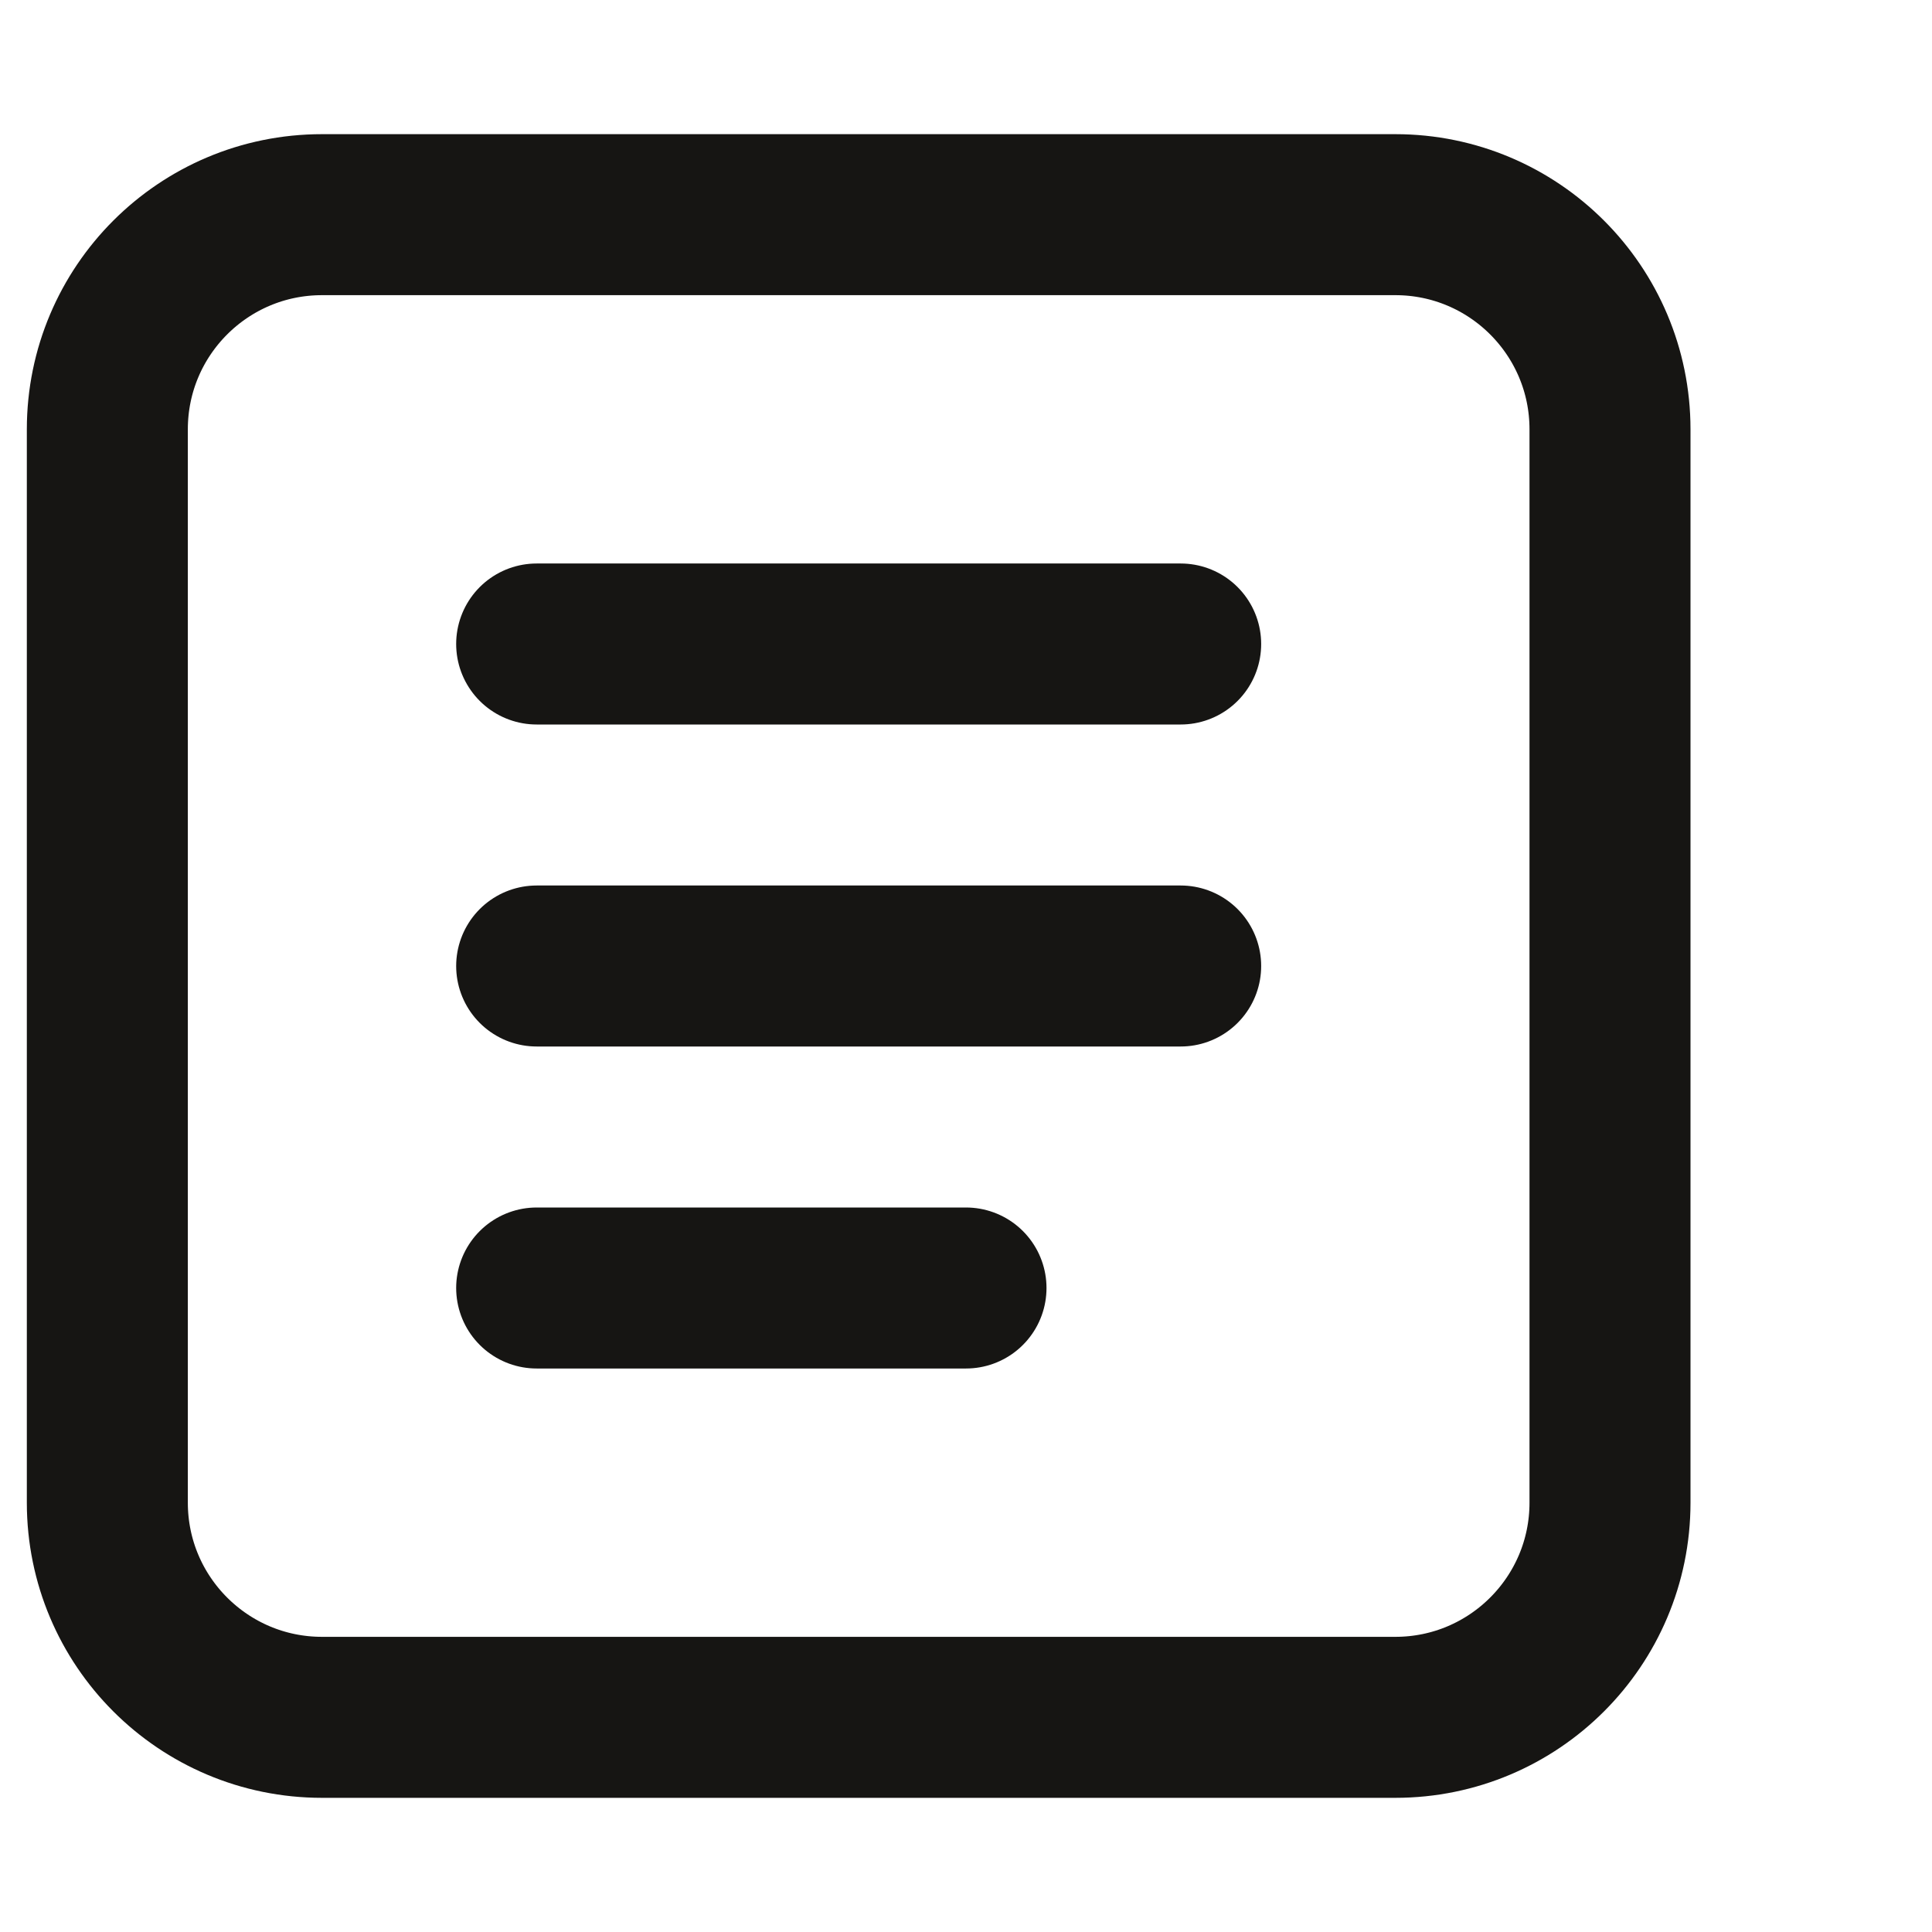
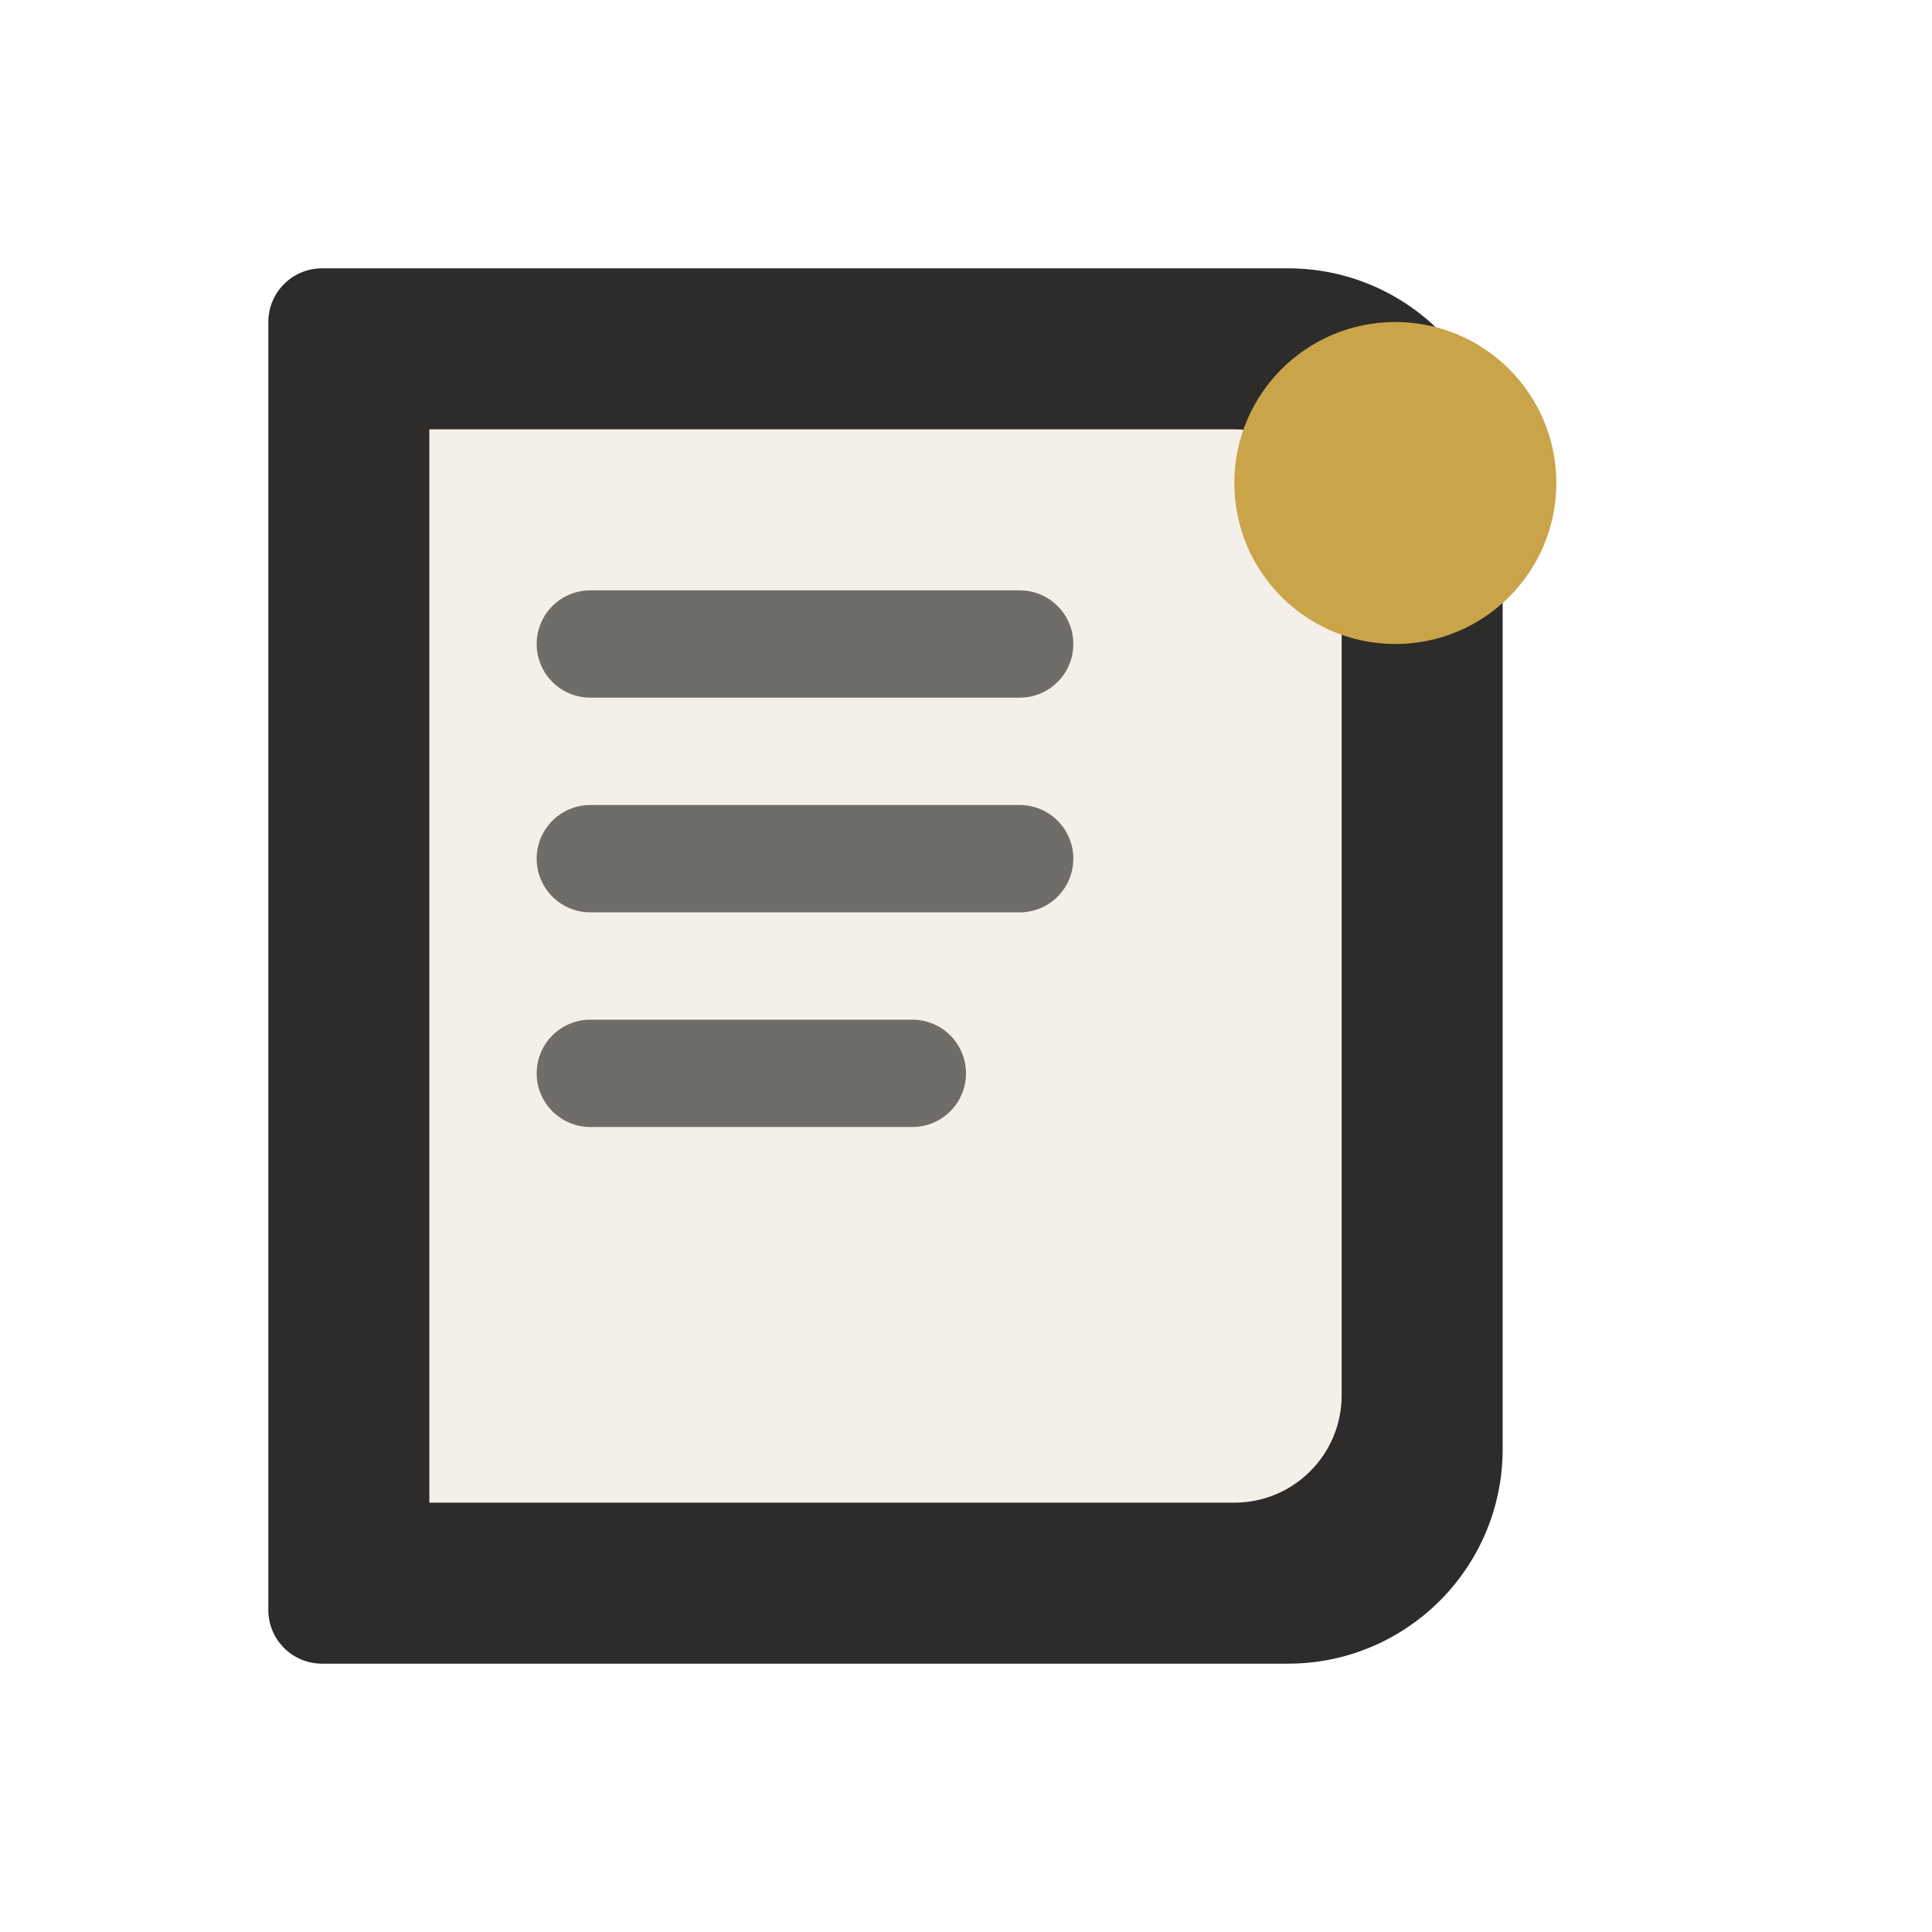
<svg xmlns="http://www.w3.org/2000/svg" width="18" height="18" viewBox="0 0 18 18" fill="none">
-   <path d="M3 2h10a2 2 0 0 1 2 2v10a2 2 0 0 1-2 2H3a2 2 0 0 1-2-2V4a2 2 0 0 1 2-2z" stroke="#161513" stroke-width="1.5" fill="none" />
-   <path d="M5 6h6M5 9h6M5 12h4" stroke="#161513" stroke-width="1.5" stroke-linecap="round" />
+   <path d="M3 2.5h9a2 2 0 0 1 2 2v9a2 2 0 0 1-2 2H3a.5.5 0 0 1-.5-.5v-12a.5.5 0 0 1 .5-.5z" fill="#161513" opacity="0.9" />
+   <path d="M4 14v-10h7.5a1 1 0 0 1 1 1v8a1 1 0 0 1-1 1H4z" fill="#F4EFE8" />
+   <path d="M5.5 6h4M5.5 8h4M5.5 10h3" stroke="#161513" stroke-width="1" stroke-linecap="round" opacity="0.6" />
+   <circle cx="13" cy="4.5" r="1.5" fill="#C9A449" />
</svg>
